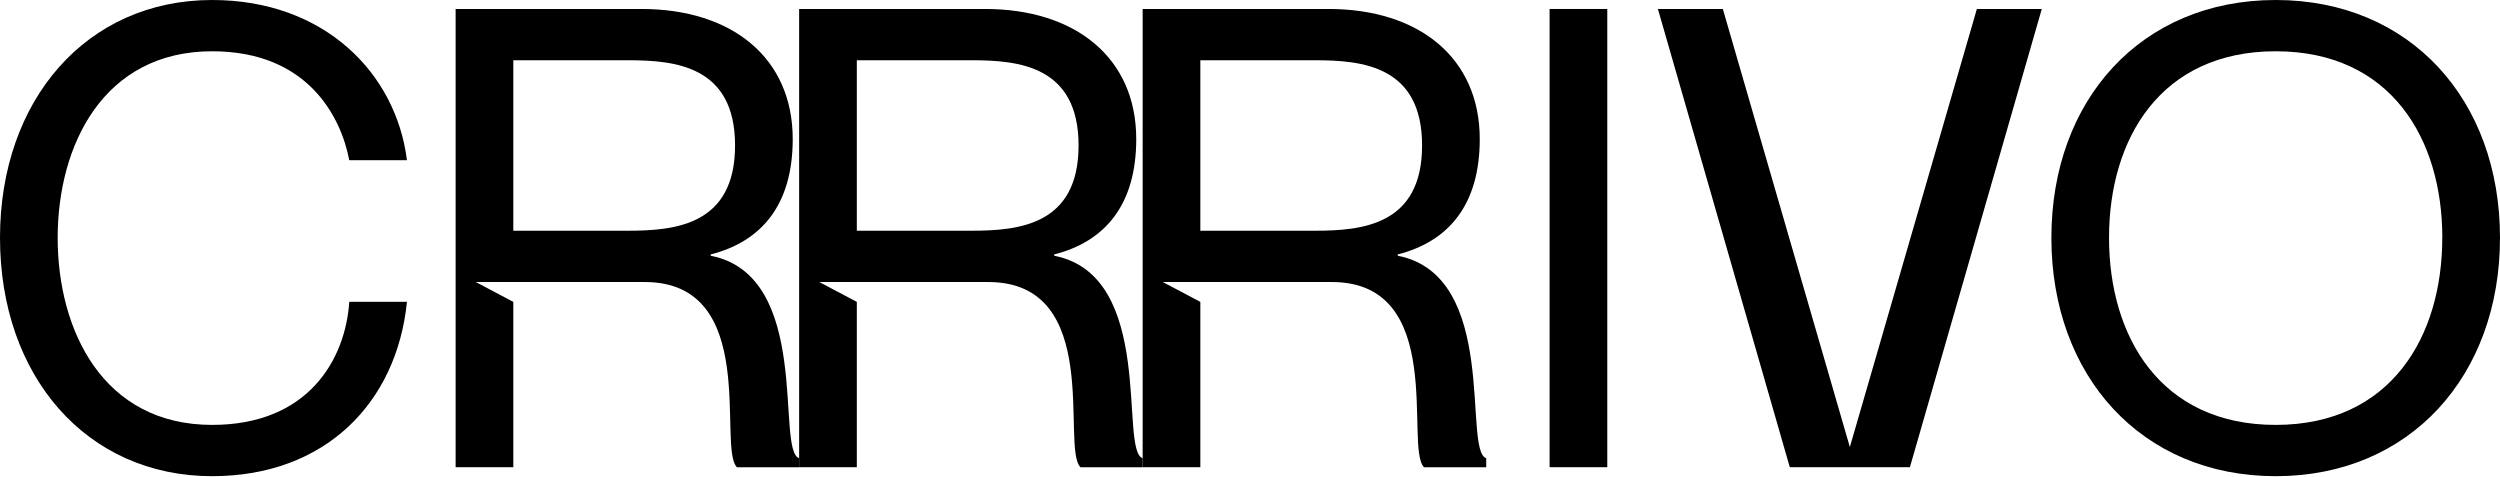
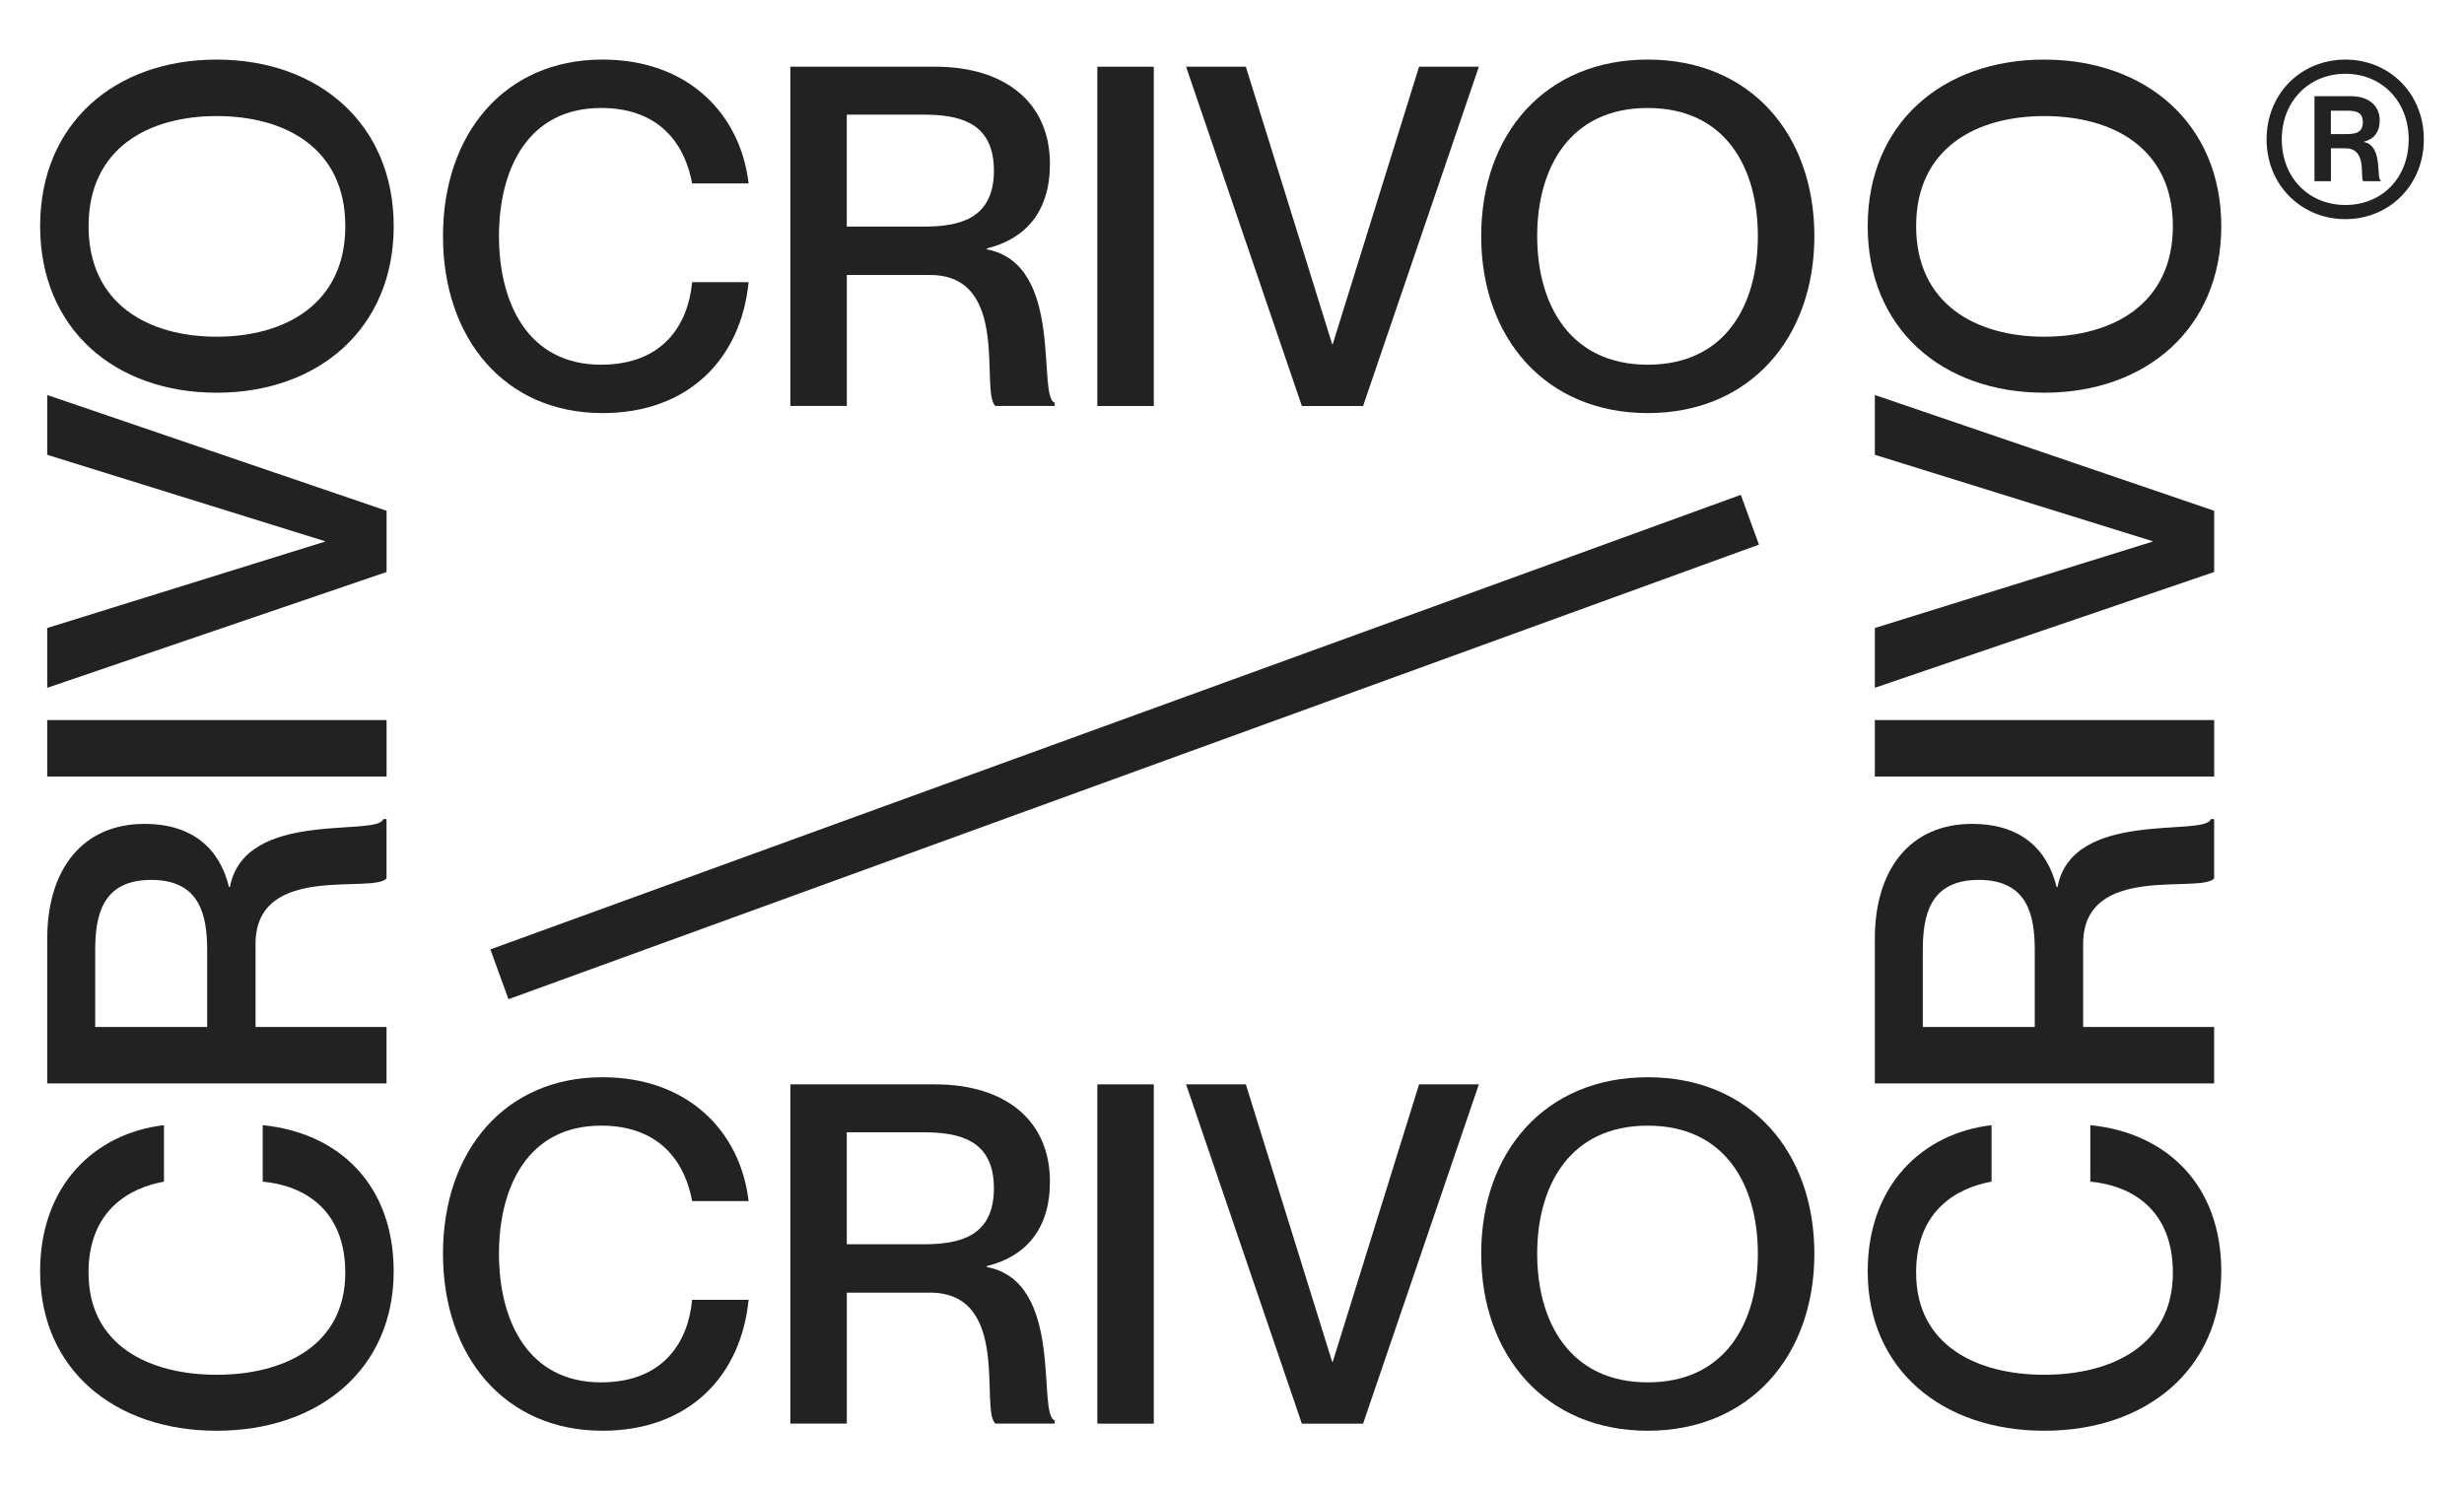
- <svg xmlns="http://www.w3.org/2000/svg" width="272.211" height="51.848" viewBox="0 0 272.211 51.848">
+ <svg xmlns="http://www.w3.org/2000/svg" id="Layer_1" version="1.1" viewBox="0 0 763.09 461.62">
  <defs>
-     <clipPath id="clip-path">
-       <rect id="Rectangle_42" data-name="Rectangle 42" width="272.211" height="51.848" fill="none" />
-     </clipPath>
+     <style>
+       .st0 {
+         fill: #222;
+       }
+     </style>
  </defs>
-   <g id="Group_44" data-name="Group 44" clip-path="url(#clip-path)">
-     <path fill="currentColor" id="Path_182" data-name="Path 182" d="M23.1,5.583C11.235,5.583,6.28,15.841,6.28,25.889c0,10.118,4.954,20.376,16.818,20.376,10.467,0,14.514-7.118,14.933-13.4h6.28C43.195,43.893,35.379,51.848,23.1,51.848,9.421,51.848,0,40.962,0,25.889,0,10.886,9.421,0,23.1,0,35.31,0,43.125,7.956,44.311,17.446h-6.28C37.124,12.7,33.5,5.583,23.1,5.583" transform="translate(0 0)" />
-     <rect fill="currentColor" id="Rectangle_41" data-name="Rectangle 41" width="6.281" height="49.894" transform="translate(168.727 0.977)" />
-     <path fill="currentColor" id="Path_183" data-name="Path 183" d="M416.678,2.217l13.83,47.7,13.83-47.7h7.069l-14.36,49.894H423.969L409.608,2.217Z" transform="translate(-229.088 -1.24)" />
-     <path fill="currentColor" id="Path_184" data-name="Path 184" d="M506.824,25.888c0-15,9.769-25.889,24.423-25.889s24.423,10.886,24.423,25.889-9.77,25.959-24.423,25.959-24.423-10.956-24.423-25.959m42.567,0c0-10.746-5.583-20.306-18.143-20.306S513.1,15.142,513.1,25.888s5.582,20.376,18.143,20.376,18.143-9.63,18.143-20.376" transform="translate(-283.46 0.001)" />
-     <path fill="currentColor" id="Path_185" data-name="Path 185" d="M310.082,29.083v-.14c5.513-1.4,8.932-5.373,8.932-12.56,0-8.863-6.63-14.166-16.469-14.166H282.309V52.111h6.281v-18l-4.085-2.163H302.9c12.63,0,7.885,18.073,10.048,20.167h6.769v-.984c-2.582-.837,1.466-19.881-9.63-22.044m-9-2.721H288.59V7.8h12.49c5.164,0,11.654.628,11.654,9.281s-6.49,9.281-11.654,9.281" transform="translate(-157.892 -1.24)" />
-     <path fill="currentColor" id="Path_186" data-name="Path 186" d="M225.212,29.083v-.14c5.513-1.4,8.932-5.373,8.932-12.56,0-8.863-6.629-14.166-16.469-14.166H197.439V52.111h6.281v-18l-4.085-2.163h18.39c12.631,0,7.886,18.073,10.049,20.167h6.769v-.984c-2.582-.837,1.465-19.881-9.63-22.044m-9-2.721H203.72V7.8h12.491c5.163,0,11.653.628,11.653,9.281s-6.49,9.281-11.653,9.281" transform="translate(-110.425 -1.24)" />
-     <path fill="currentColor" id="Path_187" data-name="Path 187" d="M140.341,29.083v-.14c5.513-1.4,8.932-5.373,8.932-12.56,0-8.863-6.629-14.166-16.469-14.166H112.568V52.111h6.281v-18l-4.085-2.163h18.39c12.63,0,7.885,18.073,10.048,20.167h6.769v-.984c-2.582-.837,1.466-19.881-9.63-22.044m-9-2.721H118.849V7.8h12.491c5.164,0,11.654.628,11.654,9.281s-6.49,9.281-11.654,9.281" transform="translate(-62.958 -1.24)" />
+   <g>
+     <path class="st0" d="M186.13,33.45c-22.63,0-31.6,18.96-31.6,39.68s8.97,39.83,31.6,39.83c19.55,0,27.05-12.79,28.22-25.57h17.49c-2.35,23.66-18.52,40.56-45.27,40.56-30.27,0-49.38-23.08-49.38-54.82s19.11-54.68,49.38-54.68c26.6,0,42.77,16.9,45.27,38.36h-17.49c-1.91-10.58-8.82-23.37-28.22-23.37Z" />
+     <path class="st0" d="M244.76,20.66h44.83c21.6,0,35.57,11.02,35.57,30.13,0,14.7-7.5,23.22-19.55,26.16v.29c24.25,4.55,15.43,45.71,21.02,47.47v1.03h-18.37c-4.85-4.41,5-40.57-20.28-40.57h-25.72v40.57h-17.49V20.66ZM262.25,70.19h23.66c10.73,0,21.9-2.06,21.9-17.34s-11.17-17.34-21.9-17.34h-23.66v34.68Z" />
+     <path class="st0" d="M357.33,20.66v105.09h-17.49V20.66h17.49Z" />
+     <path class="st0" d="M385.83,20.66l26.75,85.98h.15l26.75-85.98h18.52l-35.86,105.09h-18.96l-35.86-105.09h18.52Z" />
+     <path class="st0" d="M458.72,73.13c0-31.6,19.84-54.68,51.59-54.68s51.59,23.08,51.59,54.68-19.99,54.82-51.59,54.82-51.59-23.22-51.59-54.82ZM544.4,73.13c0-21.16-10-39.68-34.1-39.68s-34.24,18.52-34.24,39.68,10.14,39.83,34.24,39.83,34.1-18.52,34.1-39.83Z" />
  </g>
+   <g>
+     <path class="st0" d="M593.42,394.22c0,22.63,18.96,31.6,39.68,31.6s39.83-8.97,39.83-31.6c0-19.55-12.79-27.05-25.57-28.22v-17.49c23.66,2.35,40.56,18.52,40.56,45.27,0,30.27-23.08,49.38-54.82,49.38s-54.68-19.11-54.68-49.38c0-26.6,16.9-42.77,38.36-45.27v17.49c-10.58,1.91-23.37,8.82-23.37,28.22Z" />
+     <path class="st0" d="M580.63,335.59v-44.83c0-21.6,11.02-35.57,30.13-35.57,14.7,0,23.22,7.5,26.16,19.55h.29c4.55-24.25,45.71-15.43,47.47-21.02h1.03v18.37c-4.41,4.85-40.57-5-40.57,20.28v25.72h40.57v17.49h-105.09ZM630.16,318.1v-23.66c0-10.73-2.06-21.9-17.34-21.9s-17.34,11.17-17.34,21.9v23.66h34.68Z" />
+     <path class="st0" d="M580.63,223.03h105.09v17.49h-105.09v-17.49Z" />
+     <path class="st0" d="M580.63,194.52l85.98-26.75v-.15l-85.98-26.75v-18.52l105.09,35.86v18.96l-105.09,35.86v-18.52Z" />
+     <path class="st0" d="M633.1,121.64c-31.6,0-54.68-19.84-54.68-51.59s23.08-51.59,54.68-51.59,54.82,19.99,54.82,51.59-23.22,51.59-54.82,51.59ZM633.1,35.95c-21.16,0-39.68,10-39.68,34.1s18.52,34.24,39.68,34.24,39.83-10.14,39.83-34.24-18.52-34.1-39.83-34.1Z" />
+   </g>
+   <g>
+     <path class="st0" d="M27.42,394.22c0,22.63,18.96,31.6,39.68,31.6s39.83-8.97,39.83-31.6c0-19.55-12.79-27.05-25.57-28.22v-17.49c23.66,2.35,40.56,18.52,40.56,45.27,0,30.27-23.08,49.38-54.82,49.38s-54.68-19.11-54.68-49.38c0-26.6,16.9-42.77,38.36-45.27v17.49c-10.58,1.91-23.37,8.82-23.37,28.22Z" />
+     <path class="st0" d="M14.63,335.59v-44.83c0-21.6,11.02-35.57,30.13-35.57,14.7,0,23.22,7.5,26.16,19.55h.29c4.55-24.25,45.71-15.43,47.47-21.02h1.03v18.37c-4.41,4.85-40.57-5-40.57,20.28v25.72h40.57v17.49H14.63ZM64.16,318.1v-23.66c0-10.73-2.06-21.9-17.34-21.9s-17.34,11.17-17.34,21.9v23.66h34.68Z" />
+     <path class="st0" d="M14.63,223.03h105.09v17.49H14.63v-17.49Z" />
+     <path class="st0" d="M14.63,194.52l85.98-26.75v-.15l-85.98-26.75v-18.52l105.09,35.86v18.96L14.63,213.04v-18.52Z" />
+     <path class="st0" d="M67.11,121.64c-31.6,0-54.68-19.84-54.68-51.59s23.08-51.59,54.68-51.59,54.82,19.99,54.82,51.59-23.22,51.59-54.82,51.59ZM67.11,35.95c-21.16,0-39.68,10-39.68,34.1s18.52,34.24,39.68,34.24,39.83-10.14,39.83-34.24-18.52-34.1-39.83-34.1Z" />
+   </g>
+   <g>
+     <path class="st0" d="M186.13,348.66c-22.63,0-31.6,18.96-31.6,39.68s8.97,39.83,31.6,39.83c19.55,0,27.05-12.79,28.22-25.57h17.49c-2.35,23.66-18.52,40.56-45.27,40.56-30.27,0-49.38-23.08-49.38-54.82s19.11-54.68,49.38-54.68c26.6,0,42.77,16.9,45.27,38.36h-17.49c-1.91-10.58-8.82-23.37-28.22-23.37Z" />
+     <path class="st0" d="M244.76,335.87h44.83c21.6,0,35.57,11.02,35.57,30.13,0,14.7-7.5,23.22-19.55,26.16v.29c24.25,4.55,15.43,45.71,21.02,47.47v1.03h-18.37c-4.85-4.41,5-40.57-20.28-40.57h-25.72v40.57h-17.49v-105.09ZM262.25,385.4h23.66c10.73,0,21.9-2.06,21.9-17.34s-11.17-17.34-21.9-17.34h-23.66v34.68Z" />
+     <path class="st0" d="M357.33,335.87v105.09h-17.49v-105.09h17.49Z" />
+     <path class="st0" d="M385.83,335.87l26.75,85.98h.15l26.75-85.98h18.52l-35.86,105.09h-18.96l-35.86-105.09h18.52Z" />
+     <path class="st0" d="M458.72,388.34c0-31.6,19.84-54.68,51.59-54.68s51.59,23.08,51.59,54.68-19.99,54.82-51.59,54.82-51.59-23.22-51.59-54.82ZM544.4,388.34c0-21.16-10-39.68-34.1-39.68s-34.24,18.52-34.24,39.68,10.14,39.83,34.24,39.83,34.1-18.52,34.1-39.83Z" />
+   </g>
+   <rect class="st0" x="142.27" y="223.15" width="412.06" height="16.41" transform="translate(-58.09 132.96) rotate(-19.98)" />
+   <path class="st0" d="M701.95,43.17c0-14.19,10.72-24.71,24.4-24.71s24.3,10.52,24.3,24.71-10.72,24.71-24.3,24.71-24.4-10.52-24.4-24.71ZM745.96,43.17c0-11.84-8.37-20.32-19.6-20.32s-19.7,8.47-19.7,20.32,8.37,20.32,19.7,20.32,19.6-8.37,19.6-20.32ZM716.76,29.79h11.23c5.41,0,8.99,2.76,8.99,7.56,0,3.68-1.94,5.82-4.9,6.53v.1c6.02,1.12,3.78,11.44,5.21,11.84v.31h-5.41c-1.12-1.12,1.43-10.21-5.61-10.21h-4.39v10.21h-5.1v-26.34ZM721.86,41.53h4.49c2.76,0,5.41-.2,5.41-3.68s-2.65-3.57-5.41-3.57h-4.49v7.25Z" />
</svg>
